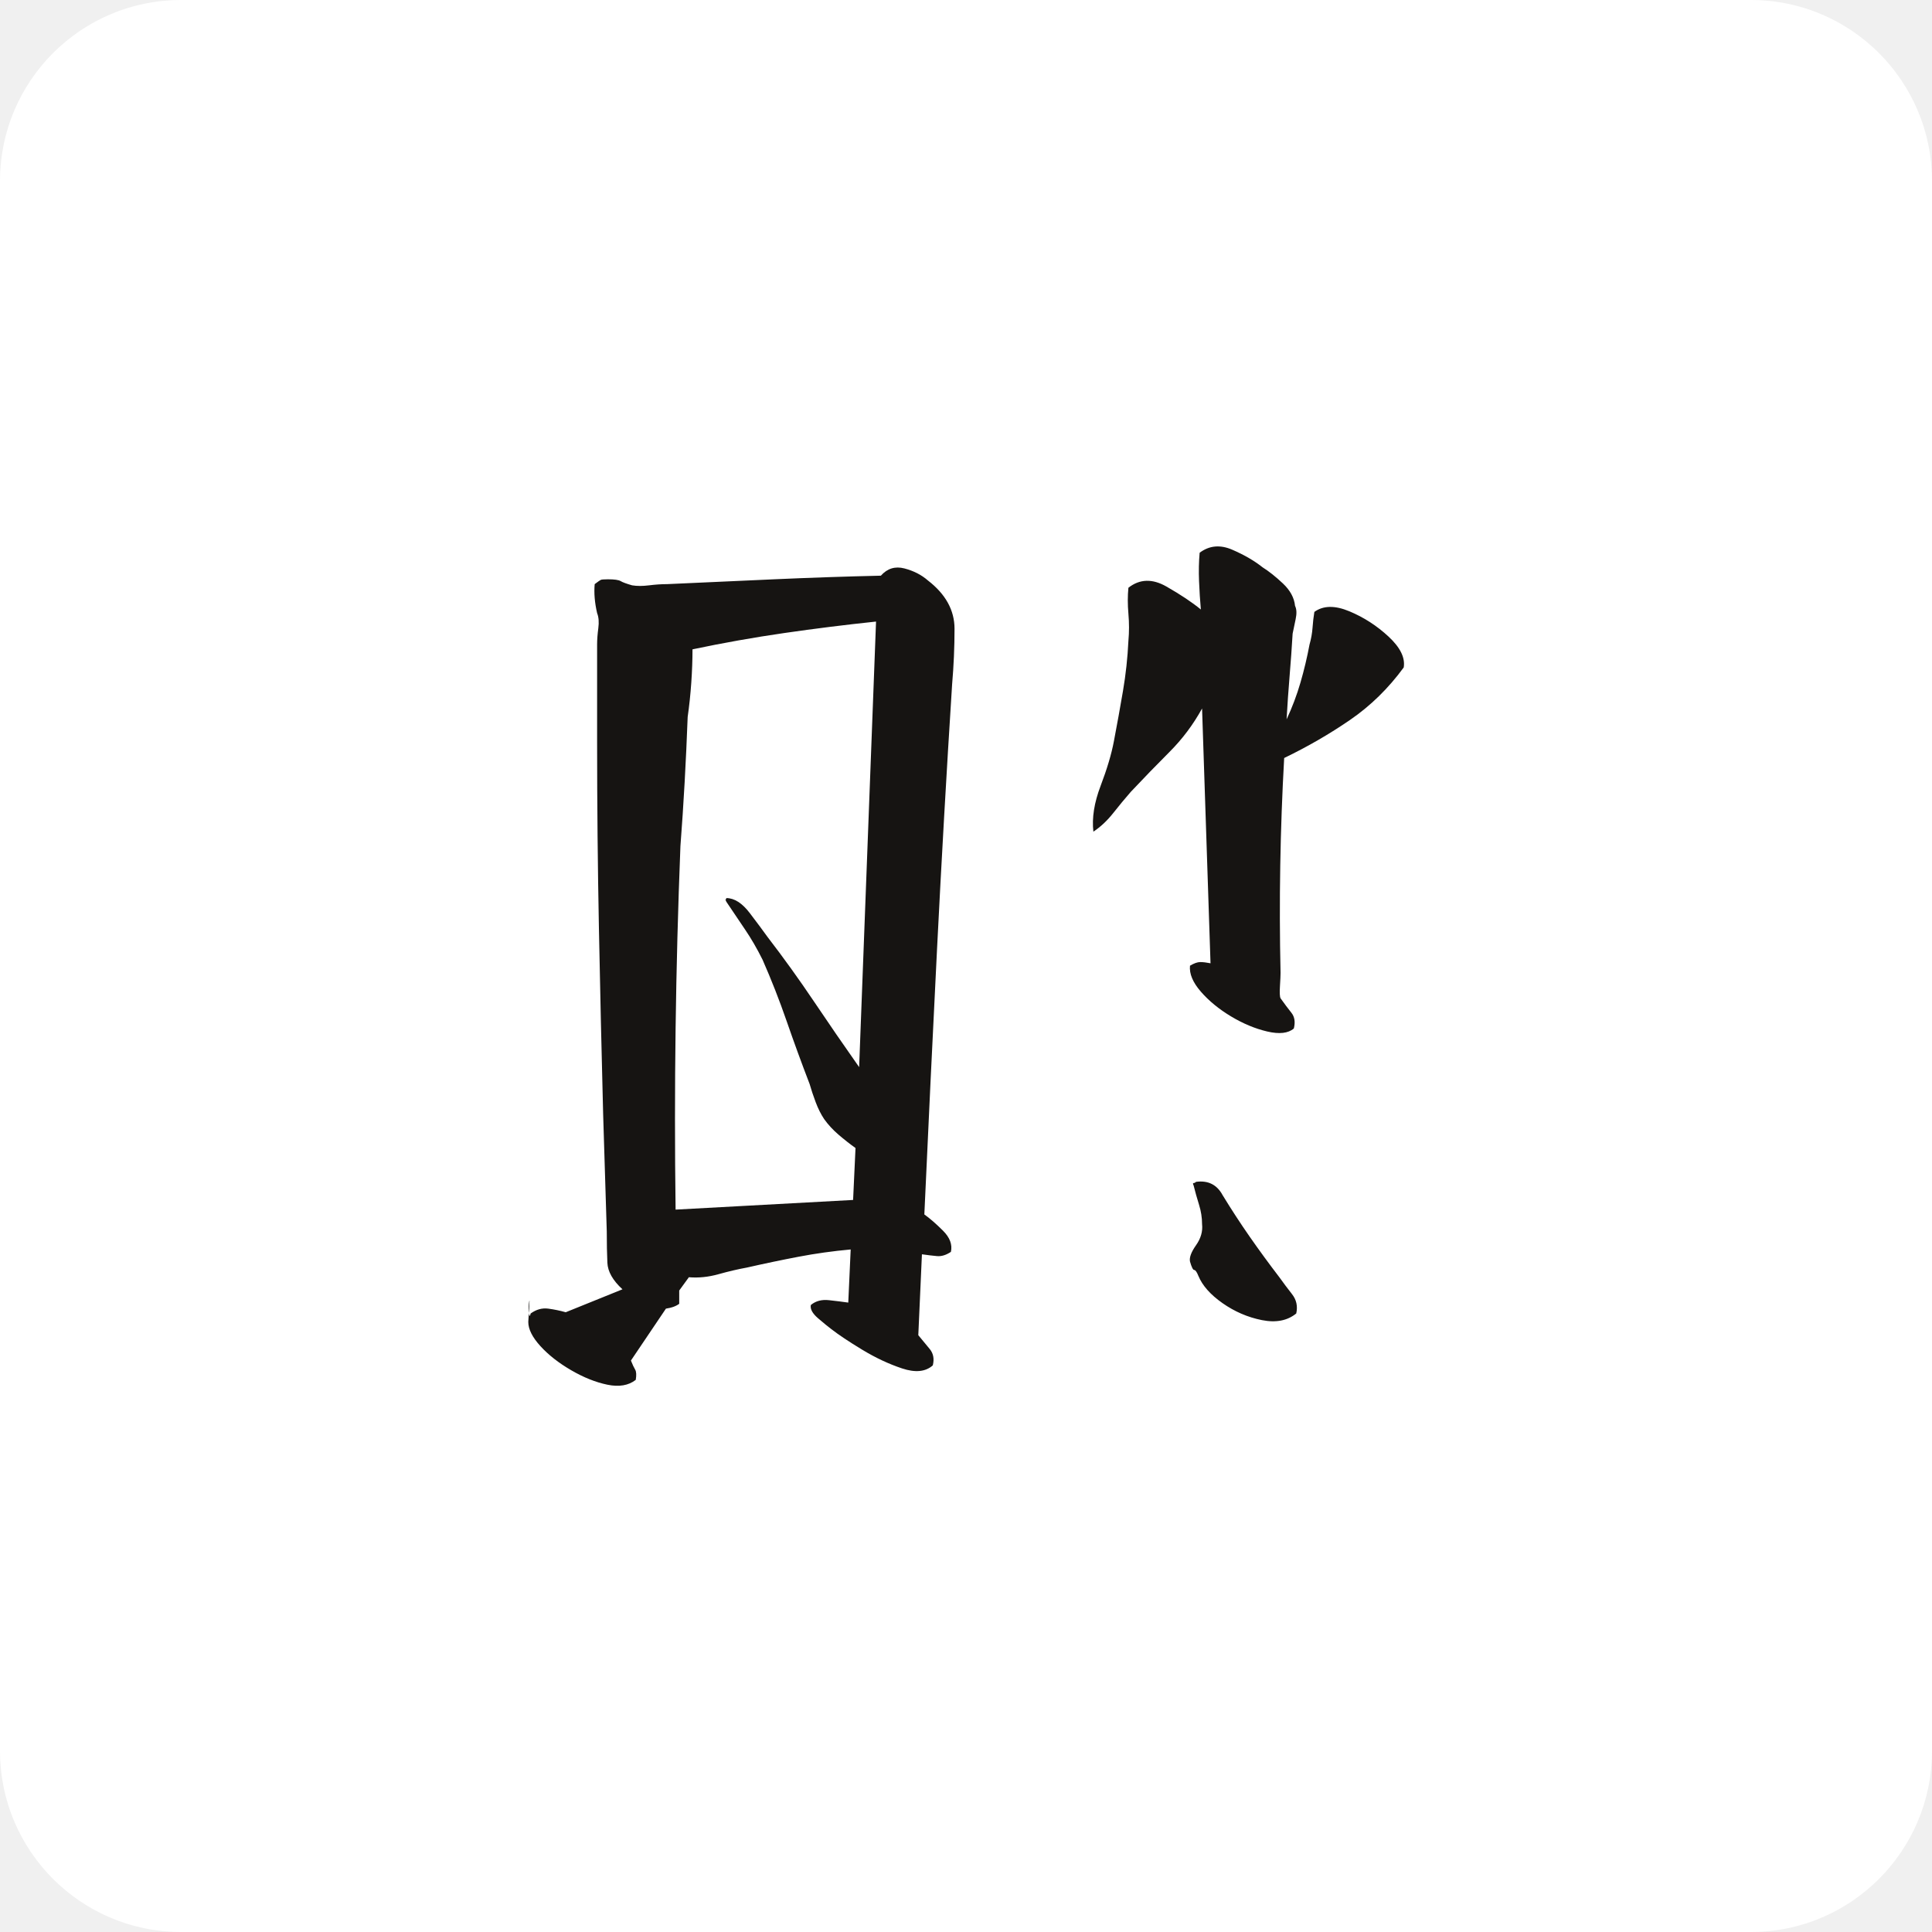
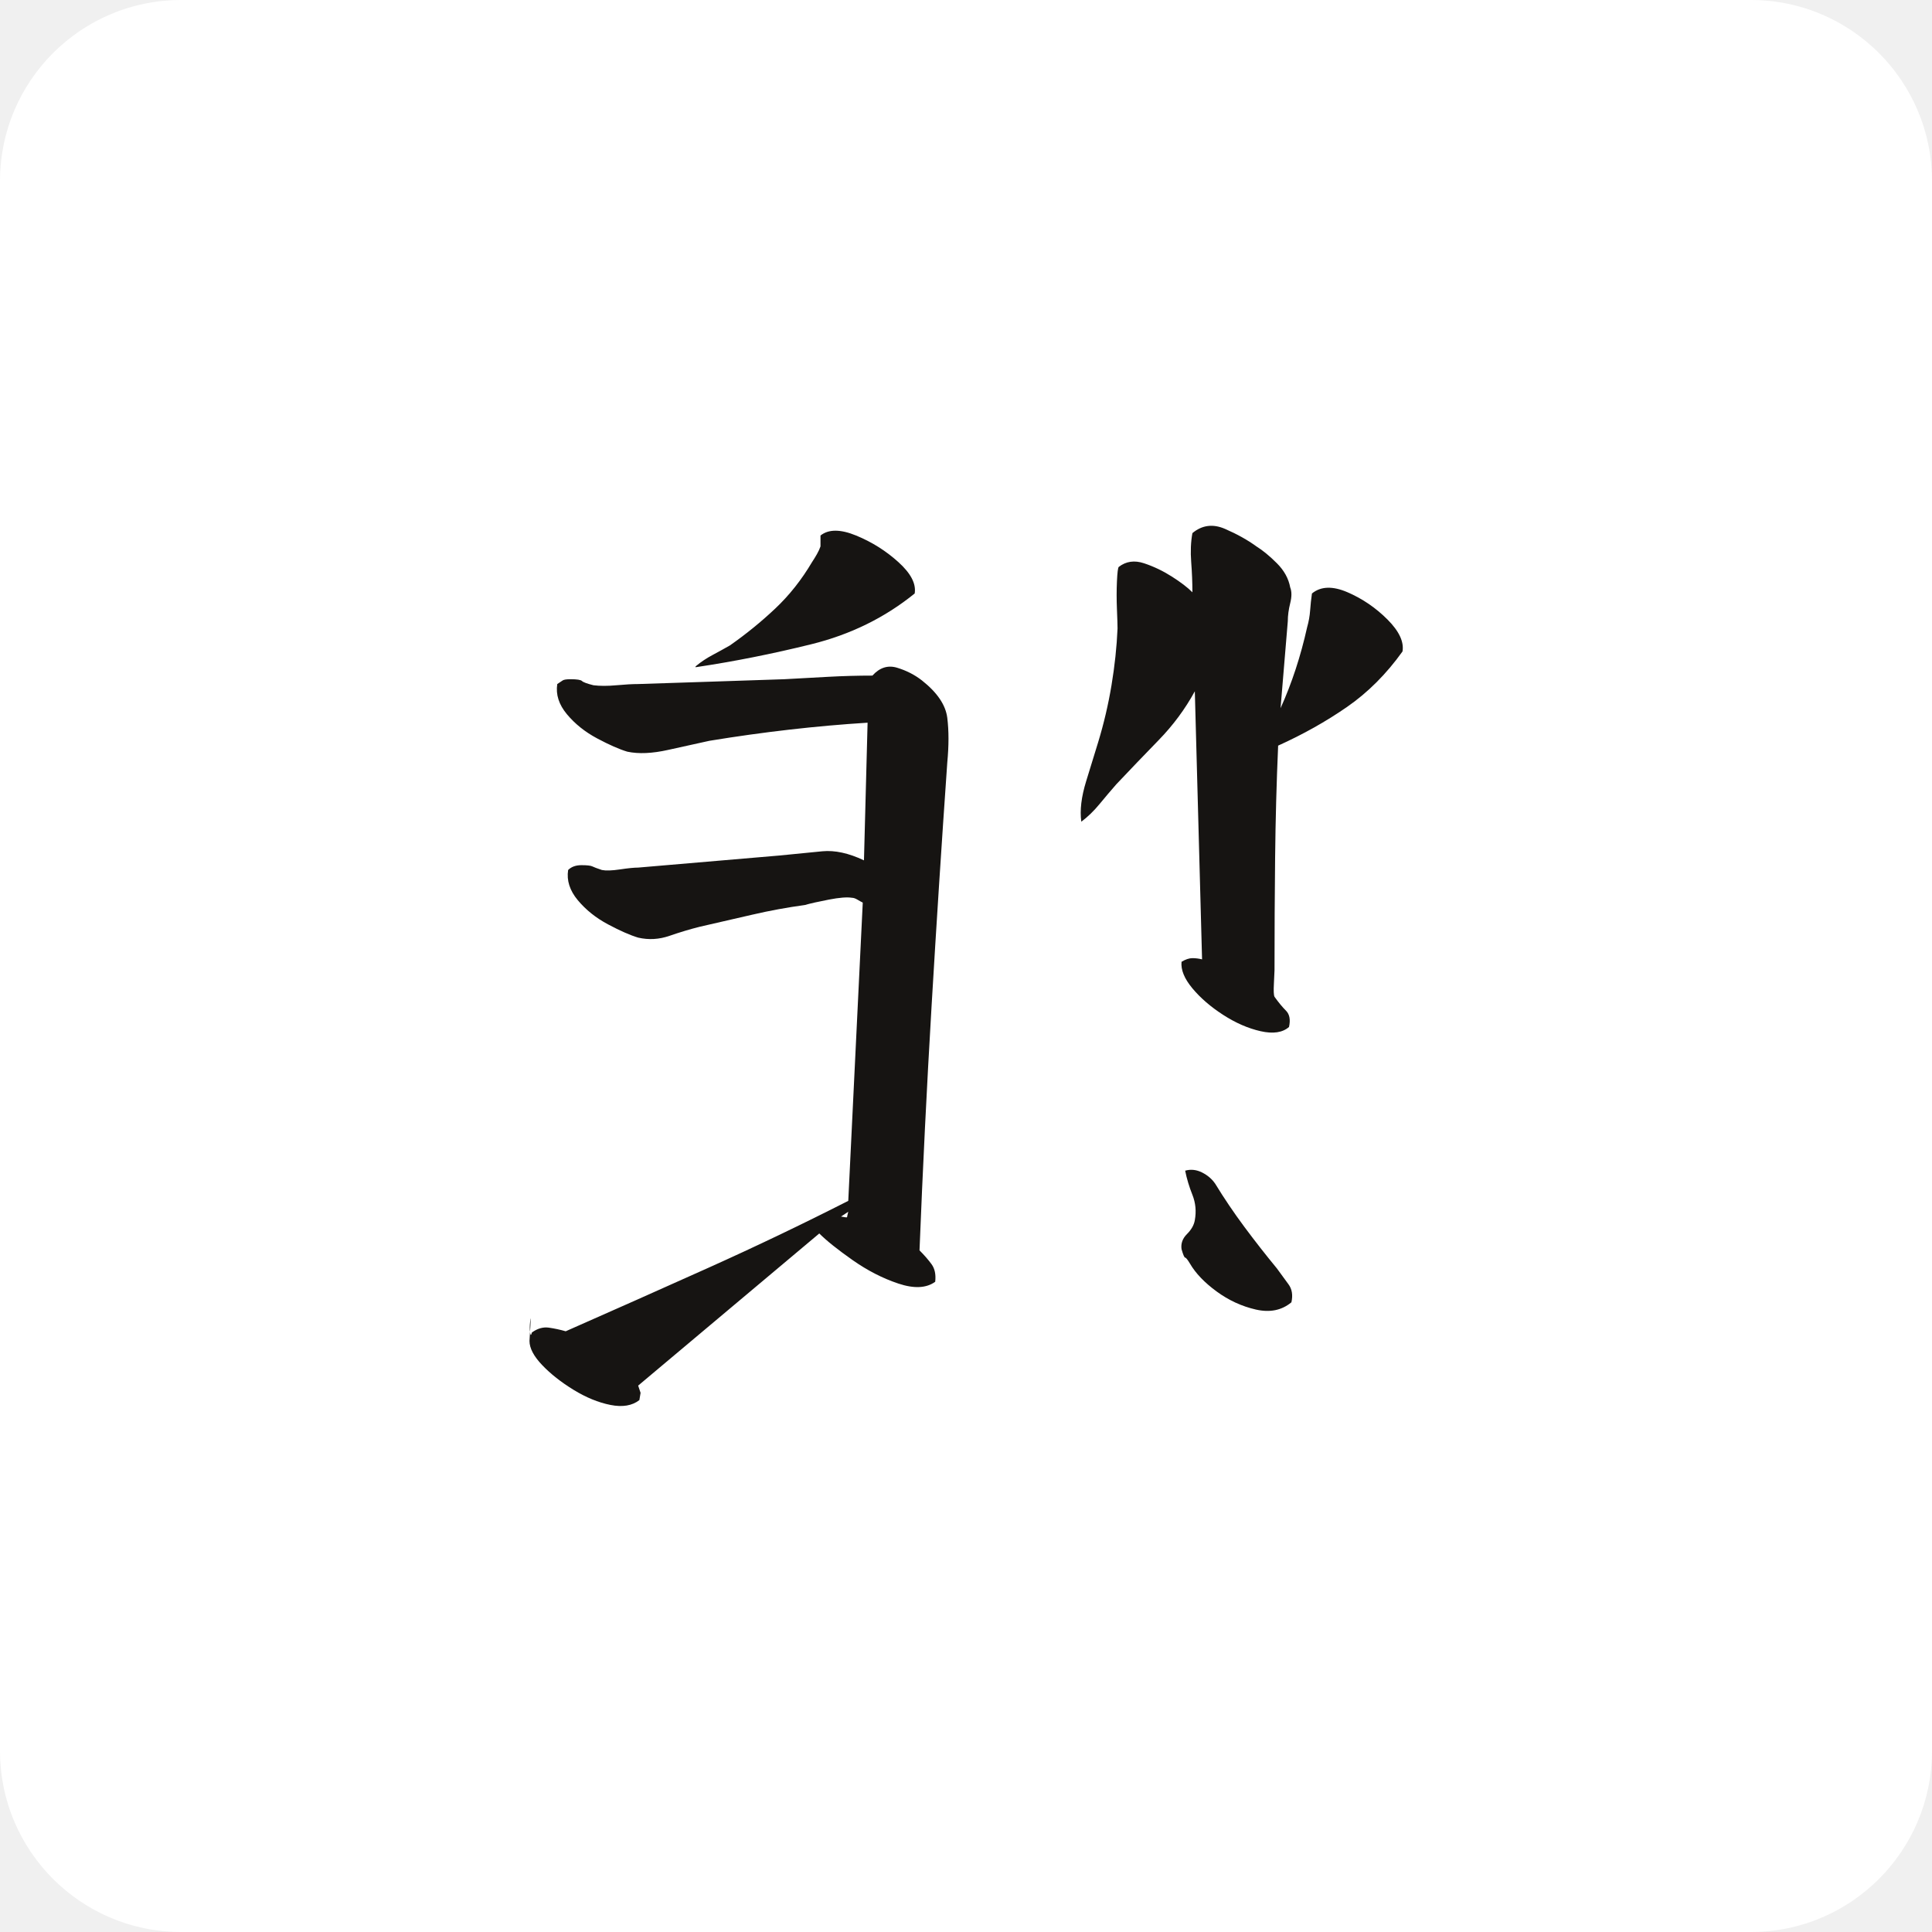
<svg xmlns="http://www.w3.org/2000/svg" width="64" height="64" viewBox="0 0 64 64" role="img" aria-label="U+F1041">
  <rect width="64" height="64" rx="6" fill="#ffffff" />
  <g fill="#161412">
-     <path transform="translate(16.30 46.79) scale(0.04 -0.04)" d="M61 83 108 102Q96 113 95.5 124.0Q95 135 95 150L92 247Q90 324 88.5 401.0Q87 478 87 555V636Q87 642 88.0 649.5Q89 657 87 662Q84 675 85 686Q89 689 90.0 689.5Q91 690 96 690Q104 690 106.5 688.5Q109 687 116 685Q122 684 130.0 685.0Q138 686 145 686Q189 688 233.5 690.0Q278 692 322 693Q330 702 341.5 699.0Q353 696 361 689Q383 672 383.0 649.0Q383 626 381 603Q374 493 368.5 383.5Q363 274 358 164Q365 159 373.5 150.5Q382 142 380 133Q374 129 368.5 129.5Q363 130 356 131L353 64Q358 58 362.5 52.5Q367 47 365 39Q356 31 339.5 36.5Q323 42 306.5 52.0Q290 62 281 69Q277 72 270.0 78.0Q263 84 264 89Q270 94 279.0 93.0Q288 92 295 91L297 135Q275 133 254.0 129.0Q233 125 211 120Q200 118 187.5 114.5Q175 111 163 112L155 101V90Q151 87 144 86L115 43Q117 38 118.5 35.5Q120 33 119 27Q110 20 95.5 23.0Q81 26 65.5 35.0Q50 44 40.0 55.0Q30 66 30 75Q31 90 31.0 92.0Q31 94 30.5 90.0Q30 86 30.5 82.0Q31 78 32 82Q39 87 46.5 86.0Q54 85 61 83ZM228 394Q248 368 266.5 340.5Q285 313 304 286L318 655Q280 651 242.0 645.5Q204 640 166 632Q166 619 165.0 604.5Q164 590 162 576Q161 549 159.5 522.0Q158 495 156 469Q153 393 152.0 318.0Q151 243 152 168L299 176L301 219Q294 224 287.0 230.0Q280 236 275 243Q271 249 268.0 257.0Q265 265 263 272Q253 298 244.0 324.0Q235 350 224 375Q217 389 209.5 400.0Q202 411 194 423Q193 425 193.5 425.0Q194 425 194 426Q204 426 213.5 413.5Q223 401 228 394ZM529 514Q522 506 514.5 496.5Q507 487 498 481Q496 498 504.0 519.0Q512 540 515 556Q519 577 522.5 597.5Q526 618 527 639Q528 650 527.0 661.5Q526 673 527 683Q541 694 558.5 684.0Q576 674 587 665Q586 676 585.5 688.5Q585 701 586 712Q598 721 613.0 714.5Q628 708 638 700Q646 695 655.0 686.5Q664 678 665 668Q667 664 665.5 657.0Q664 650 663 645Q662 628 660.5 610.0Q659 592 658 574Q665 589 669.5 604.5Q674 620 677 636Q679 643 679.5 650.0Q680 657 681 663Q692 671 710.0 663.5Q728 656 742.5 642.5Q757 629 755 617Q736 591 710.5 573.5Q685 556 656 542Q651 453 653 364Q653 361 652.5 353.0Q652 345 653 343Q658 336 662.0 331.0Q666 326 664 318Q657 312 642.0 315.5Q627 319 612.0 328.0Q597 337 587.0 348.5Q577 360 578 370Q583 373 586.5 373.0Q590 373 595 372L588 583Q577 563 561.0 547.0Q545 531 529 514ZM652 112Q657 105 662.5 98.0Q668 91 666 82Q655 73 637.5 76.5Q620 80 605.0 90.5Q590 101 585 113Q583 118 581.5 118.0Q580 118 578 125Q577 130 583.0 138.5Q589 147 588 156Q588 164 585.5 172.0Q583 180 581 188Q580 190 581.0 190.0Q582 190 583 191Q598 193 605 180Q616 162 627.5 145.5Q639 129 652 112Z" />
+     <path transform="translate(16.34 46.38) scale(0.04 -0.04)" d="M307 447 310 561Q246 557 179 546Q165 543 145.0 538.5Q125 534 111 537Q101 540 86.0 548.0Q71 556 61.0 568.0Q51 580 53 593Q56 595 57.5 596.0Q59 597 64 597Q72 597 73.5 595.5Q75 594 83 592Q91 591 102.0 592.0Q113 593 120 593Q151 594 181.0 595.0Q211 596 241 597Q259 598 277.5 599.0Q296 600 314 600Q323 610 334.5 606.5Q346 603 355 596Q374 581 376.0 565.0Q378 549 376 528Q369 428 363.0 326.5Q357 225 353 124Q359 118 363.0 112.5Q367 107 366 98Q355 90 335.5 96.5Q316 103 297.5 116.0Q279 129 270 138L120 12Q122 6 122.0 6.0Q122 6 121 0Q112 -7 97.0 -4.0Q82 -1 66.5 8.5Q51 18 40.5 29.0Q30 40 30 49Q31 65 31.0 67.0Q31 69 30.5 64.5Q30 60 30.5 56.0Q31 52 32 56Q39 61 46.0 60.0Q53 59 60 57Q119 83 178.0 109.5Q237 136 294 165L306 412Q304 413 301.5 414.5Q299 416 297 416Q291 417 278.0 414.5Q265 412 258 410Q236 407 214.5 402.0Q193 397 171 392Q159 389 146.0 384.5Q133 380 120 383Q110 386 95.0 394.0Q80 402 70.0 414.0Q60 426 62 439Q66 443 73 443Q80 443 82.0 442.0Q84 441 90 439Q95 438 105.0 439.5Q115 441 120 441L237 451Q257 453 272.5 454.5Q288 456 307 447ZM516 510Q509 502 502.0 493.5Q495 485 487 479Q485 493 491.0 512.5Q497 532 501 545Q508 568 512.0 592.0Q516 616 517 639Q517 643 516.5 655.0Q516 667 516.5 678.0Q517 689 518 690Q527 697 539.0 693.0Q551 689 562.0 682.0Q573 675 579 669Q579 681 578.0 694.0Q577 707 579 718Q591 728 606.0 721.5Q621 715 632 707Q640 702 649.0 693.0Q658 684 660 673Q662 668 660.0 660.0Q658 652 658 645L652 573Q666 604 674 640Q676 647 676.5 654.0Q677 661 678 668Q689 677 707.5 669.0Q726 661 740.5 646.5Q755 632 753 620Q733 592 707.0 574.0Q681 556 650 542Q648 496 647.5 449.5Q647 403 647 356Q647 354 646.5 345.0Q646 336 647 334Q652 327 656.5 322.5Q661 318 659 309Q651 302 635.5 305.5Q620 309 604.5 319.0Q589 329 579.0 341.0Q569 353 570 363Q575 366 579.0 366.0Q583 366 587 365L581 587Q569 565 551.0 546.5Q533 528 516 510ZM349 668Q312 638 263.5 626.0Q215 614 168 607Q168 607 167.5 607.0Q167 607 168 608Q174 613 181.5 617.0Q189 621 196 625Q216 639 233.5 655.5Q251 672 264 694Q266 697 268.0 700.5Q270 704 271 707V716Q281 724 300.5 716.0Q320 708 335.5 694.0Q351 680 349 668ZM649 109Q654 102 658.5 96.0Q663 90 661 81Q649 71 631.5 75.0Q614 79 599.0 90.0Q584 101 577 113Q574 118 573.0 118.0Q572 118 570 125Q569 132 574.5 137.5Q580 143 581 149Q583 160 579.0 170.0Q575 180 573 190Q580 192 587.0 188.5Q594 185 598 179Q609 161 622.0 143.5Q635 126 649 109ZM294 156 288 152Q293 151 293.0 151.5Q293 152 294 156Z" />
  </g>
</svg>
